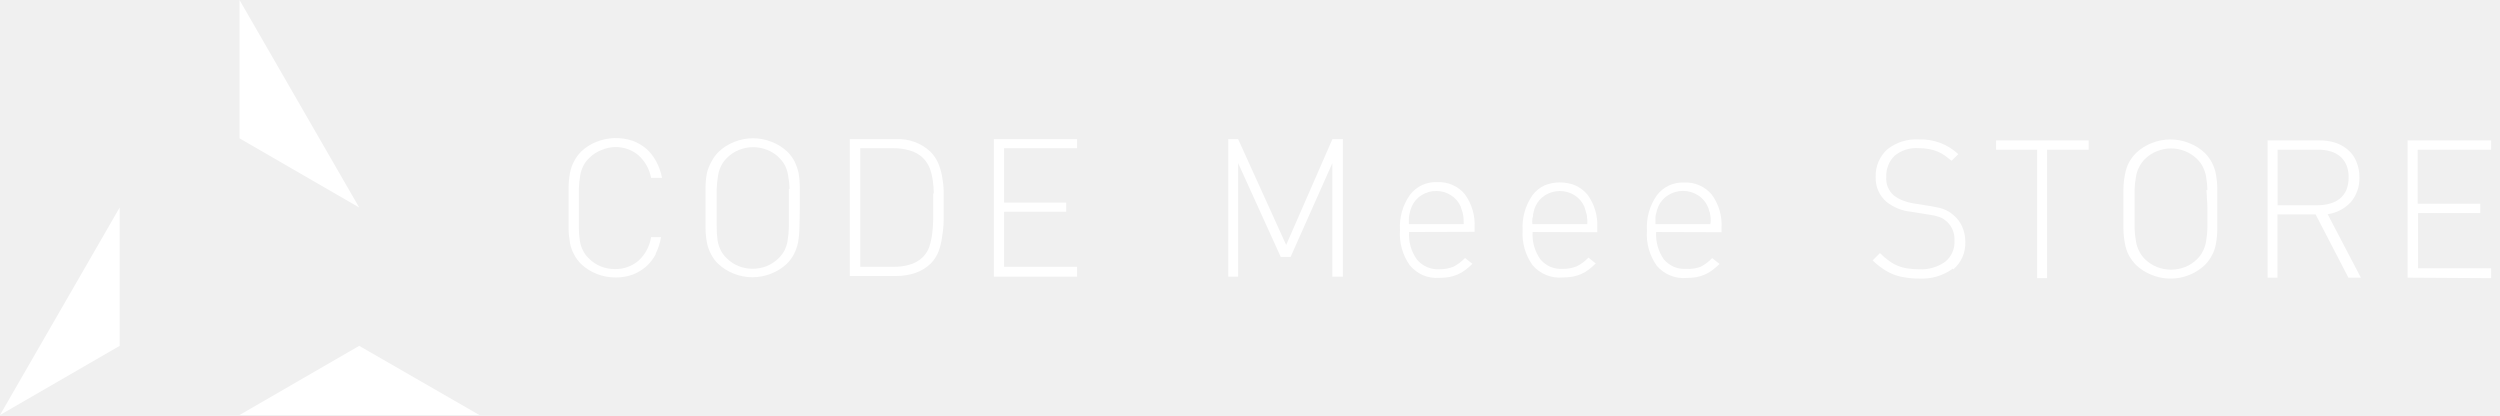
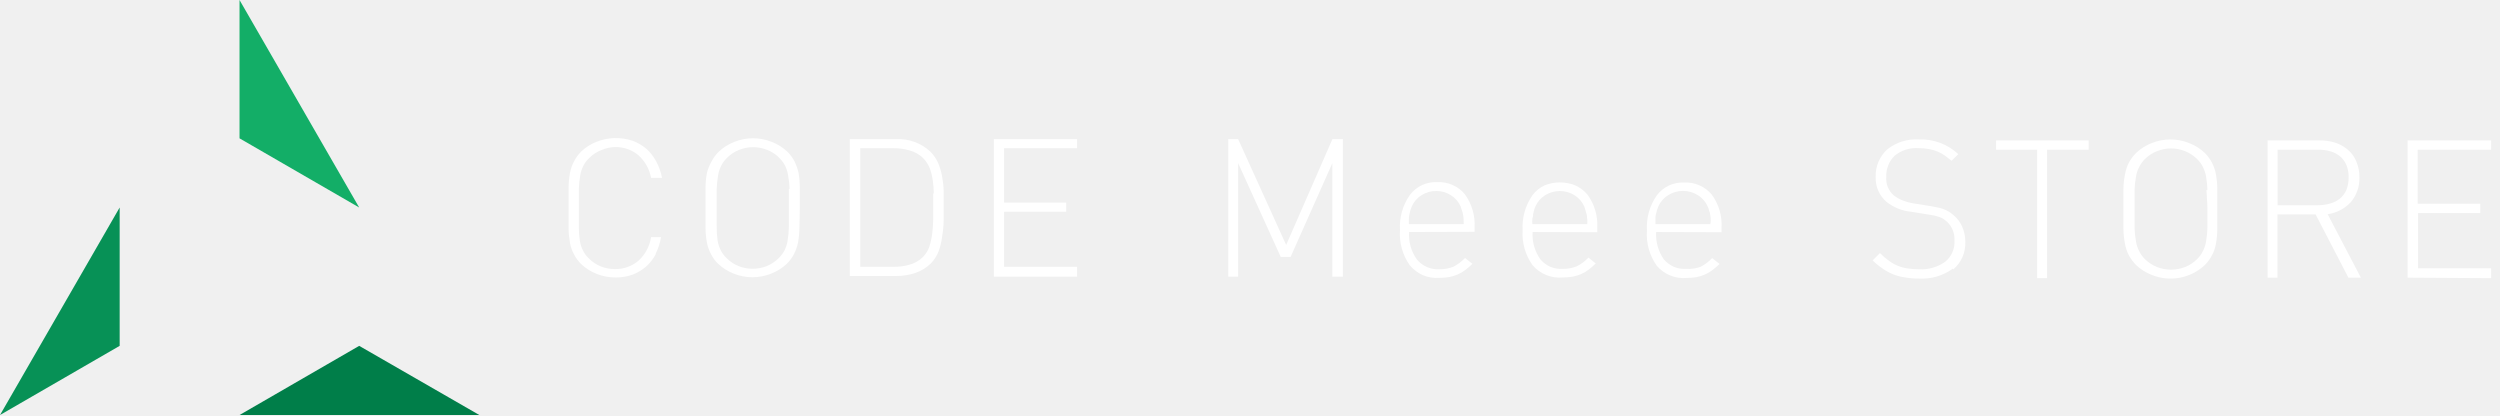
<svg xmlns="http://www.w3.org/2000/svg" fill="currentColor" height="42" viewBox="0 0 253 42" width="253">
  <g>
-     <path d="M12.11 21L0 42L12.11 35V21Z" fill="#FFFFFF" />
-     <path d="M24.24 42H48.51L36.35 35L24.24 42Z" fill="#FFFFFF" />
-     <path d="M24.24 0L36.35 21L24.24 14V0Z" fill="#FFFFFF" />
+     <path d="M12.11 21L0 42L12.11 35V21Z" fill="#079156" />
+     <path d="M24.24 42H48.51L36.35 35L24.24 42Z" fill="#007E49" />
+     <path d="M24.24 0L36.35 21L24.24 14V0Z" fill="#13AE67" />
    <path d="M66.37 25.71C66.118 26.194 65.779 26.628 65.37 26.99C64.964 27.337 64.5 27.611 64 27.8C63.447 27.993 62.865 28.088 62.28 28.08C61.633 28.081 60.991 27.959 60.39 27.72C59.804 27.492 59.267 27.152 58.81 26.72C58.514 26.428 58.267 26.091 58.08 25.72C57.888 25.363 57.753 24.979 57.68 24.58C57.593 24.085 57.546 23.583 57.54 23.08V19C57.547 18.5 57.593 18.002 57.68 17.51C57.834 16.691 58.227 15.936 58.81 15.34C59.267 14.908 59.804 14.568 60.39 14.34C61.545 13.888 62.822 13.852 64 14.24C64.512 14.422 64.987 14.697 65.4 15.05C65.806 15.411 66.144 15.841 66.4 16.32C66.683 16.847 66.885 17.413 67 18H65.89C65.728 17.121 65.282 16.32 64.62 15.72C63.952 15.158 63.102 14.859 62.23 14.88C61.747 14.896 61.272 15.004 60.83 15.2C60.374 15.377 59.961 15.65 59.62 16C59.377 16.225 59.177 16.493 59.03 16.79C58.871 17.104 58.763 17.442 58.71 17.79C58.632 18.239 58.588 18.694 58.58 19.15V23C58.578 23.455 58.611 23.91 58.68 24.36C58.733 24.708 58.841 25.046 59 25.36C59.147 25.657 59.347 25.925 59.59 26.15C59.934 26.5 60.345 26.776 60.8 26.96C61.252 27.14 61.734 27.231 62.22 27.23C63.097 27.251 63.952 26.949 64.62 26.38C65.3 25.753 65.748 24.914 65.89 24H66.89C66.8 24.585 66.618 25.152 66.35 25.68L66.37 25.71Z" fill="#FFFFFF" />
    <path d="M80.9 23.05C80.894 23.553 80.847 24.055 80.76 24.55C80.678 24.946 80.543 25.329 80.36 25.69C80.172 26.061 79.926 26.398 79.63 26.69C79.17 27.124 78.63 27.463 78.04 27.69C76.824 28.18 75.466 28.18 74.25 27.69C73.664 27.462 73.127 27.122 72.67 26.69C72.371 26.401 72.124 26.063 71.94 25.69C71.752 25.331 71.617 24.947 71.54 24.55C71.448 24.055 71.401 23.553 71.4 23.05V19C71.401 18.5 71.448 18.001 71.54 17.51C71.638 17.107 71.793 16.719 72 16.36C72.187 15.989 72.433 15.651 72.73 15.36C73.187 14.928 73.724 14.588 74.31 14.36C75.526 13.87 76.884 13.87 78.1 14.36C78.69 14.587 79.23 14.926 79.69 15.36C79.984 15.653 80.23 15.991 80.42 16.36C80.598 16.73 80.732 17.119 80.82 17.52C80.9 18.009 80.94 18.504 80.94 19V21C80.94 21.83 80.91 22.49 80.9 23.05ZM79.9 19.12C79.888 18.664 79.842 18.209 79.76 17.76C79.706 17.413 79.602 17.076 79.45 16.76C79.052 16.034 78.412 15.471 77.64 15.17C76.726 14.8 75.704 14.8 74.79 15.17C74.335 15.349 73.923 15.622 73.58 15.97C73.339 16.197 73.139 16.465 72.99 16.76C72.831 17.074 72.723 17.412 72.67 17.76C72.593 18.21 72.546 18.664 72.53 19.12V22.92C72.525 23.392 72.555 23.863 72.62 24.33C72.673 24.678 72.781 25.016 72.94 25.33C73.089 25.625 73.289 25.893 73.53 26.12C73.875 26.468 74.287 26.743 74.74 26.93C75.656 27.29 76.674 27.29 77.59 26.93C78.046 26.744 78.461 26.468 78.81 26.12C79.045 25.887 79.244 25.621 79.4 25.33C79.552 25.014 79.656 24.677 79.71 24.33C79.783 23.89 79.823 23.446 79.83 23V21.07C79.83 20.33 79.83 19.65 79.83 19.12H79.9Z" fill="#FFFFFF" />
    <path d="M95.5 22.3C95.491 22.833 95.441 23.365 95.35 23.89C95.29 24.405 95.172 24.911 95 25.4C94.824 25.871 94.552 26.3 94.2 26.66C93.77 27.078 93.255 27.399 92.69 27.6C92.048 27.826 91.371 27.937 90.69 27.93H86V14.08H90.67C91.307 14.048 91.944 14.143 92.544 14.361C93.143 14.579 93.693 14.916 94.16 15.35C94.499 15.693 94.77 16.097 94.96 16.54C95.14 16.981 95.271 17.44 95.35 17.91C95.44 18.392 95.49 18.88 95.5 19.37V22.3ZM94.5 19.56C94.492 19.128 94.459 18.698 94.4 18.27C94.341 17.854 94.241 17.445 94.1 17.05C93.956 16.68 93.742 16.34 93.47 16.05C93.069 15.637 92.559 15.346 92 15.21C91.486 15.064 90.954 14.993 90.42 15H87.06V27H90.42C90.954 27.01 91.486 26.943 92 26.8C92.533 26.665 93.02 26.389 93.41 26C93.687 25.714 93.902 25.373 94.04 25C94.18 24.56 94.28 24.108 94.34 23.65C94.398 23.179 94.432 22.705 94.44 22.23V19.6L94.5 19.56Z" fill="#FFFFFF" />
    <path d="M100.58 28V14.08H109V15H101.61V20.5H107.9V21.43H101.61V27H109V28H100.58Z" fill="#FFFFFF" />
    <path d="M134.83 28V16.52L130.61 26H129.61L125.3 16.51V28H124.3V14.08H125.3L130.16 24.79L134.84 14.08H135.9V28H134.83Z" fill="#FFFFFF" />
    <path d="M142.6 23.48C142.533 24.466 142.809 25.444 143.38 26.25C143.657 26.584 144.008 26.849 144.406 27.023C144.804 27.197 145.237 27.274 145.67 27.25C146.156 27.259 146.639 27.17 147.09 26.99C147.525 26.762 147.92 26.465 148.26 26.11L149.01 26.7C148.784 26.922 148.544 27.13 148.29 27.32C148.056 27.5 147.801 27.652 147.53 27.77C147.25 27.89 146.959 27.98 146.66 28.04C146.329 28.091 145.995 28.118 145.66 28.12C145.101 28.159 144.54 28.07 144.02 27.86C143.504 27.631 143.046 27.289 142.68 26.86C141.939 25.82 141.585 24.553 141.68 23.28C141.598 22.017 141.951 20.764 142.68 19.73C143.003 19.302 143.425 18.959 143.91 18.73C144.393 18.511 144.92 18.408 145.45 18.43C145.975 18.406 146.498 18.502 146.98 18.71C147.463 18.919 147.891 19.237 148.23 19.64C148.943 20.614 149.296 21.805 149.23 23.01V23.46L142.6 23.48ZM148.11 22.11C148.1 21.962 148.08 21.815 148.05 21.67C148.036 21.546 148.002 21.424 147.95 21.31L147.82 20.9C147.613 20.423 147.264 20.021 146.82 19.75C146.383 19.467 145.871 19.321 145.35 19.33C144.826 19.322 144.312 19.468 143.87 19.75C143.425 20.02 143.076 20.422 142.87 20.9C142.811 21.033 142.761 21.17 142.72 21.31C142.703 21.432 142.676 21.552 142.64 21.67C142.601 21.813 142.58 21.961 142.58 22.11V22.68H148.13C148.13 22.46 148.12 22.3 148.11 22.11V22.11Z" fill="#FFFFFF" />
    <path d="M155.1 23.48C155.037 24.467 155.316 25.445 155.89 26.25C156.163 26.572 156.505 26.828 156.89 27C157.289 27.164 157.72 27.236 158.15 27.21C158.636 27.219 159.119 27.13 159.57 26.95C160.012 26.728 160.411 26.43 160.75 26.07L161.49 26.66C161.268 26.882 161.03 27.09 160.78 27.28C160.546 27.46 160.291 27.612 160.02 27.73C159.74 27.85 159.449 27.94 159.15 28C158.819 28.051 158.485 28.078 158.15 28.08C157.578 28.133 157.002 28.047 156.47 27.83C155.937 27.611 155.464 27.268 155.09 26.83C154.361 25.803 154.008 24.557 154.09 23.3C154.012 22.038 154.365 20.786 155.09 19.75C155.415 19.32 155.841 18.976 156.33 18.75C157.313 18.363 158.407 18.363 159.39 18.75C159.872 18.961 160.299 19.279 160.64 19.68C161.358 20.651 161.712 21.844 161.64 23.05V23.5L155.1 23.48ZM160.61 22.11C160.619 21.962 160.602 21.813 160.56 21.67C160.51 21.54 160.5 21.43 160.46 21.31L160.33 20.9C160.12 20.425 159.771 20.024 159.33 19.75C158.887 19.476 158.376 19.33 157.855 19.33C157.334 19.33 156.823 19.476 156.38 19.75C155.936 20.02 155.586 20.422 155.38 20.9C155.32 21.032 155.273 21.169 155.24 21.31L155.15 21.67C155.16 21.82 155.136 21.971 155.08 22.11C155.05 22.299 155.05 22.491 155.08 22.68H160.63C160.646 22.49 160.646 22.3 160.63 22.11H160.61Z" fill="#FFFFFF" />
    <path d="M167.6 23.48C167.543 24.465 167.818 25.44 168.38 26.25C168.657 26.567 168.998 26.823 169.38 27C169.779 27.164 170.21 27.236 170.64 27.21C171.136 27.24 171.633 27.169 172.1 27C172.537 26.774 172.932 26.477 173.27 26.12L174.02 26.71C173.792 26.93 173.551 27.137 173.3 27.33C173.066 27.511 172.811 27.662 172.54 27.78C172.26 27.9 171.969 27.99 171.67 28.05C171.339 28.101 171.005 28.128 170.67 28.13C170.108 28.177 169.543 28.09 169.022 27.876C168.5 27.663 168.037 27.328 167.67 26.9C166.929 25.86 166.575 24.593 166.67 23.32C166.593 22.058 166.945 20.806 167.67 19.77C167.993 19.342 168.415 18.999 168.9 18.77C169.383 18.552 169.91 18.449 170.44 18.47C170.965 18.444 171.489 18.54 171.971 18.75C172.454 18.96 172.881 19.278 173.22 19.68C173.938 20.651 174.292 21.844 174.22 23.05V23.5L167.6 23.48ZM173.12 22.11C173.11 21.962 173.09 21.815 173.06 21.67C173.06 21.55 173 21.43 172.96 21.31C172.935 21.167 172.887 21.029 172.82 20.9C172.614 20.422 172.265 20.02 171.82 19.75C171.371 19.468 170.851 19.318 170.32 19.318C169.789 19.318 169.269 19.468 168.82 19.75C168.376 20.02 168.026 20.422 167.82 20.9C167.761 21.033 167.711 21.17 167.67 21.31C167.654 21.433 167.624 21.554 167.58 21.67C167.549 21.815 167.532 21.962 167.53 22.11V22.68H173.08C173.14 22.46 173.13 22.3 173.12 22.11Z" fill="#FFFFFF" />
    <path d="M197.62 27.19C196.625 27.913 195.408 28.267 194.18 28.19C193.704 28.195 193.229 28.155 192.76 28.07C191.948 27.959 191.175 27.65 190.51 27.17C190.151 26.93 189.816 26.655 189.51 26.35L190.25 25.61C190.529 25.897 190.834 26.158 191.16 26.39C191.722 26.811 192.384 27.08 193.08 27.17C193.457 27.227 193.839 27.253 194.22 27.25C195.153 27.302 196.076 27.038 196.84 26.5C197.156 26.248 197.407 25.924 197.573 25.555C197.738 25.187 197.813 24.784 197.79 24.38C197.817 24.019 197.762 23.657 197.63 23.32C197.498 22.983 197.293 22.679 197.03 22.43L196.67 22.15C196.54 22.073 196.403 22.009 196.26 21.96L195.74 21.81L195.02 21.69L193.4 21.43C192.494 21.342 191.633 20.995 190.92 20.43C190.551 20.118 190.26 19.724 190.07 19.28C189.882 18.838 189.797 18.36 189.82 17.88C189.804 17.36 189.901 16.843 190.105 16.365C190.308 15.887 190.614 15.458 191 15.11C191.898 14.399 193.026 14.043 194.17 14.11C194.902 14.082 195.632 14.197 196.32 14.45C197.011 14.706 197.643 15.097 198.18 15.6L197.5 16.27C197.27 16.08 197.05 15.91 196.83 15.75C196.604 15.594 196.362 15.46 196.11 15.35C195.828 15.229 195.533 15.142 195.23 15.09C194.861 15.022 194.486 14.988 194.11 14.99C193.251 14.938 192.405 15.213 191.74 15.76C191.446 16.038 191.22 16.38 191.08 16.76C190.938 17.126 190.873 17.518 190.89 17.91C190.864 18.25 190.915 18.592 191.04 18.91C191.166 19.226 191.361 19.509 191.61 19.74C191.891 19.966 192.205 20.148 192.54 20.28C192.911 20.424 193.297 20.528 193.69 20.59L195.19 20.83L196.05 20.99C196.464 21.058 196.861 21.204 197.22 21.42C197.378 21.519 197.528 21.629 197.67 21.75C198.053 22.062 198.358 22.459 198.56 22.91C198.778 23.391 198.89 23.912 198.89 24.44C198.914 24.974 198.818 25.507 198.61 26C198.394 26.49 198.069 26.925 197.66 27.27L197.62 27.19Z" fill="#FFFFFF" />
    <path d="M207.16 15.15V28.15H206.16V15.15H202V14.21H211.37V15.15H207.16Z" fill="#FFFFFF" />
    <path d="M224.39 23.18C224.389 23.683 224.342 24.185 224.25 24.68C224.182 25.078 224.051 25.463 223.86 25.82C223.669 26.189 223.423 26.526 223.13 26.82C222.423 27.484 221.54 27.931 220.587 28.108C219.633 28.285 218.648 28.185 217.75 27.82C217.163 27.593 216.626 27.253 216.17 26.82C215.879 26.522 215.63 26.185 215.43 25.82C215.249 25.46 215.121 25.076 215.05 24.68C214.951 24.186 214.898 23.684 214.89 23.18V19.13C214.898 18.63 214.952 18.131 215.05 17.64C215.122 17.238 215.25 16.847 215.43 16.48C215.63 16.115 215.879 15.778 216.17 15.48C216.626 15.046 217.163 14.706 217.75 14.48C218.966 13.99 220.324 13.99 221.54 14.48C222.13 14.706 222.67 15.046 223.13 15.48C223.421 15.776 223.667 16.113 223.86 16.48C224.048 16.845 224.179 17.236 224.25 17.64C224.342 18.131 224.389 18.63 224.39 19.13V23.18ZM223.39 19.25C223.376 18.794 223.333 18.34 223.26 17.89C223.199 17.542 223.088 17.206 222.93 16.89C222.784 16.595 222.588 16.328 222.35 16.1C222.005 15.754 221.593 15.482 221.14 15.3C220.223 14.93 219.197 14.93 218.28 15.3C217.822 15.479 217.407 15.752 217.06 16.1C216.828 16.331 216.636 16.597 216.49 16.89C216.323 17.202 216.212 17.54 216.16 17.89C216.079 18.339 216.032 18.794 216.02 19.25V23.05C216.032 23.51 216.078 23.968 216.16 24.42C216.21 24.77 216.322 25.109 216.49 25.42C216.632 25.718 216.825 25.988 217.06 26.22C217.409 26.565 217.824 26.837 218.28 27.02C219.199 27.38 220.221 27.38 221.14 27.02C221.593 26.838 222.005 26.566 222.35 26.22C222.588 25.989 222.784 25.718 222.93 25.42C223.09 25.105 223.201 24.768 223.26 24.42C223.333 23.967 223.377 23.509 223.39 23.05V21.16C223.39 20.42 223.31 19.78 223.29 19.25H223.39Z" fill="#FFFFFF" />
    <path d="M237.66 28.1L234.34 21.7H230.48V28.1H229.48V14.21H234.77C235.309 14.205 235.846 14.286 236.36 14.45C236.822 14.608 237.249 14.852 237.62 15.17C237.991 15.486 238.279 15.888 238.46 16.34C238.672 16.846 238.778 17.391 238.77 17.94C238.805 18.859 238.495 19.758 237.9 20.46C237.28 21.12 236.456 21.55 235.56 21.68L238.92 28.1H237.66ZM237.46 16.71C237.319 16.37 237.1 16.069 236.82 15.83C236.529 15.585 236.188 15.407 235.82 15.31C235.42 15.197 235.006 15.143 234.59 15.15H230.49V20.77H234.59C235.007 20.77 235.421 20.71 235.82 20.59C236.187 20.497 236.529 20.323 236.82 20.08C237.097 19.843 237.316 19.545 237.46 19.21C237.612 18.811 237.687 18.387 237.68 17.96C237.692 17.533 237.618 17.107 237.46 16.71V16.71Z" fill="#FFFFFF" />
    <path d="M243.65 28.1V14.21H252.1V15.15H244.67V20.62H251V21.56H244.71V27.15H252.1V28.15L243.65 28.1Z" fill="#FFFFFF" />
  </g>
</svg>
